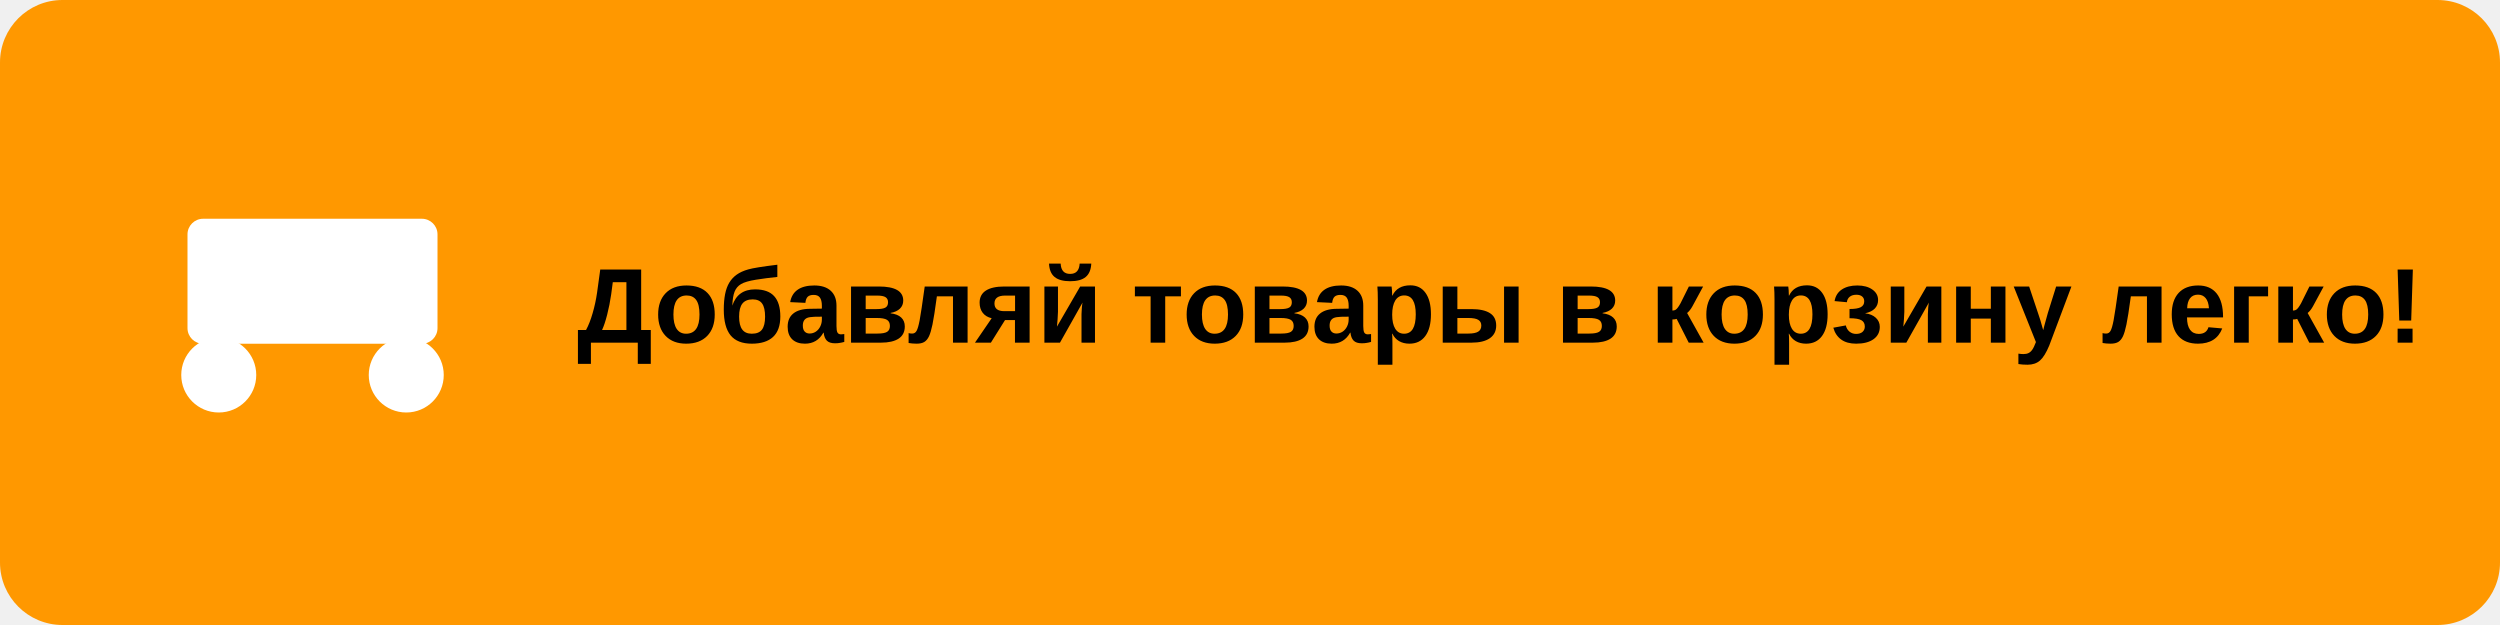
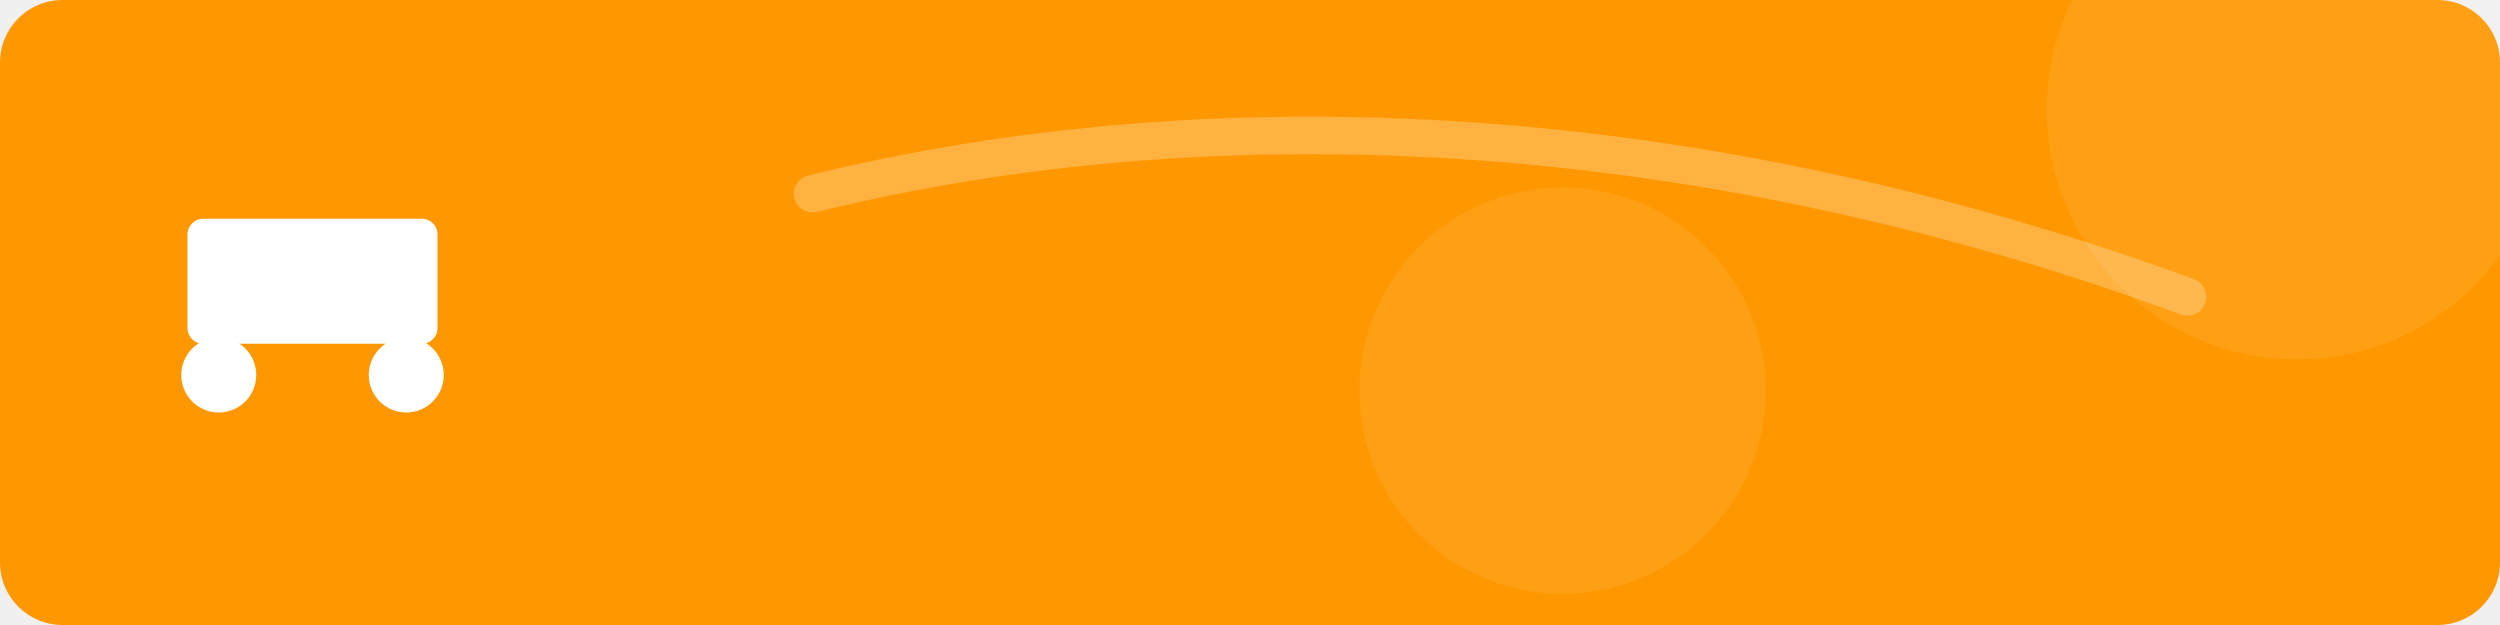
- <svg xmlns="http://www.w3.org/2000/svg" width="800" height="200">
+ <svg xmlns="http://www.w3.org/2000/svg" width="800" height="200" viewBox="0 0 800 200" preserveAspectRatio="xMidYMid meet">
  <rect width="100%" height="100%" fill="#FF9800" rx="20" ry="20" />
  <g fill="white" transform="translate(90,90)">
    <rect x="-30" y="-20" width="80" height="40" rx="5" />
    <circle cx="-20" cy="30" r="12" />
    <circle cx="40" cy="30" r="12" />
  </g>
-   <text x="60%" y="50%" dominant-baseline="middle" text-anchor="middle" fill="black" font-size="34" font-family="Arial" font-weight="bold">
-     Добавляй товары в корзину легко!
-   </text>
+   <path d="M260 62 C390 30 545 38 700 95" fill="none" stroke="white" stroke-width="12" stroke-linecap="round" opacity=".25" />
+   <circle cx="500" cy="125" r="65" fill="white" opacity=".08" />
+   <circle cx="735" cy="35" r="80" fill="white" opacity=".08" />
</svg>
